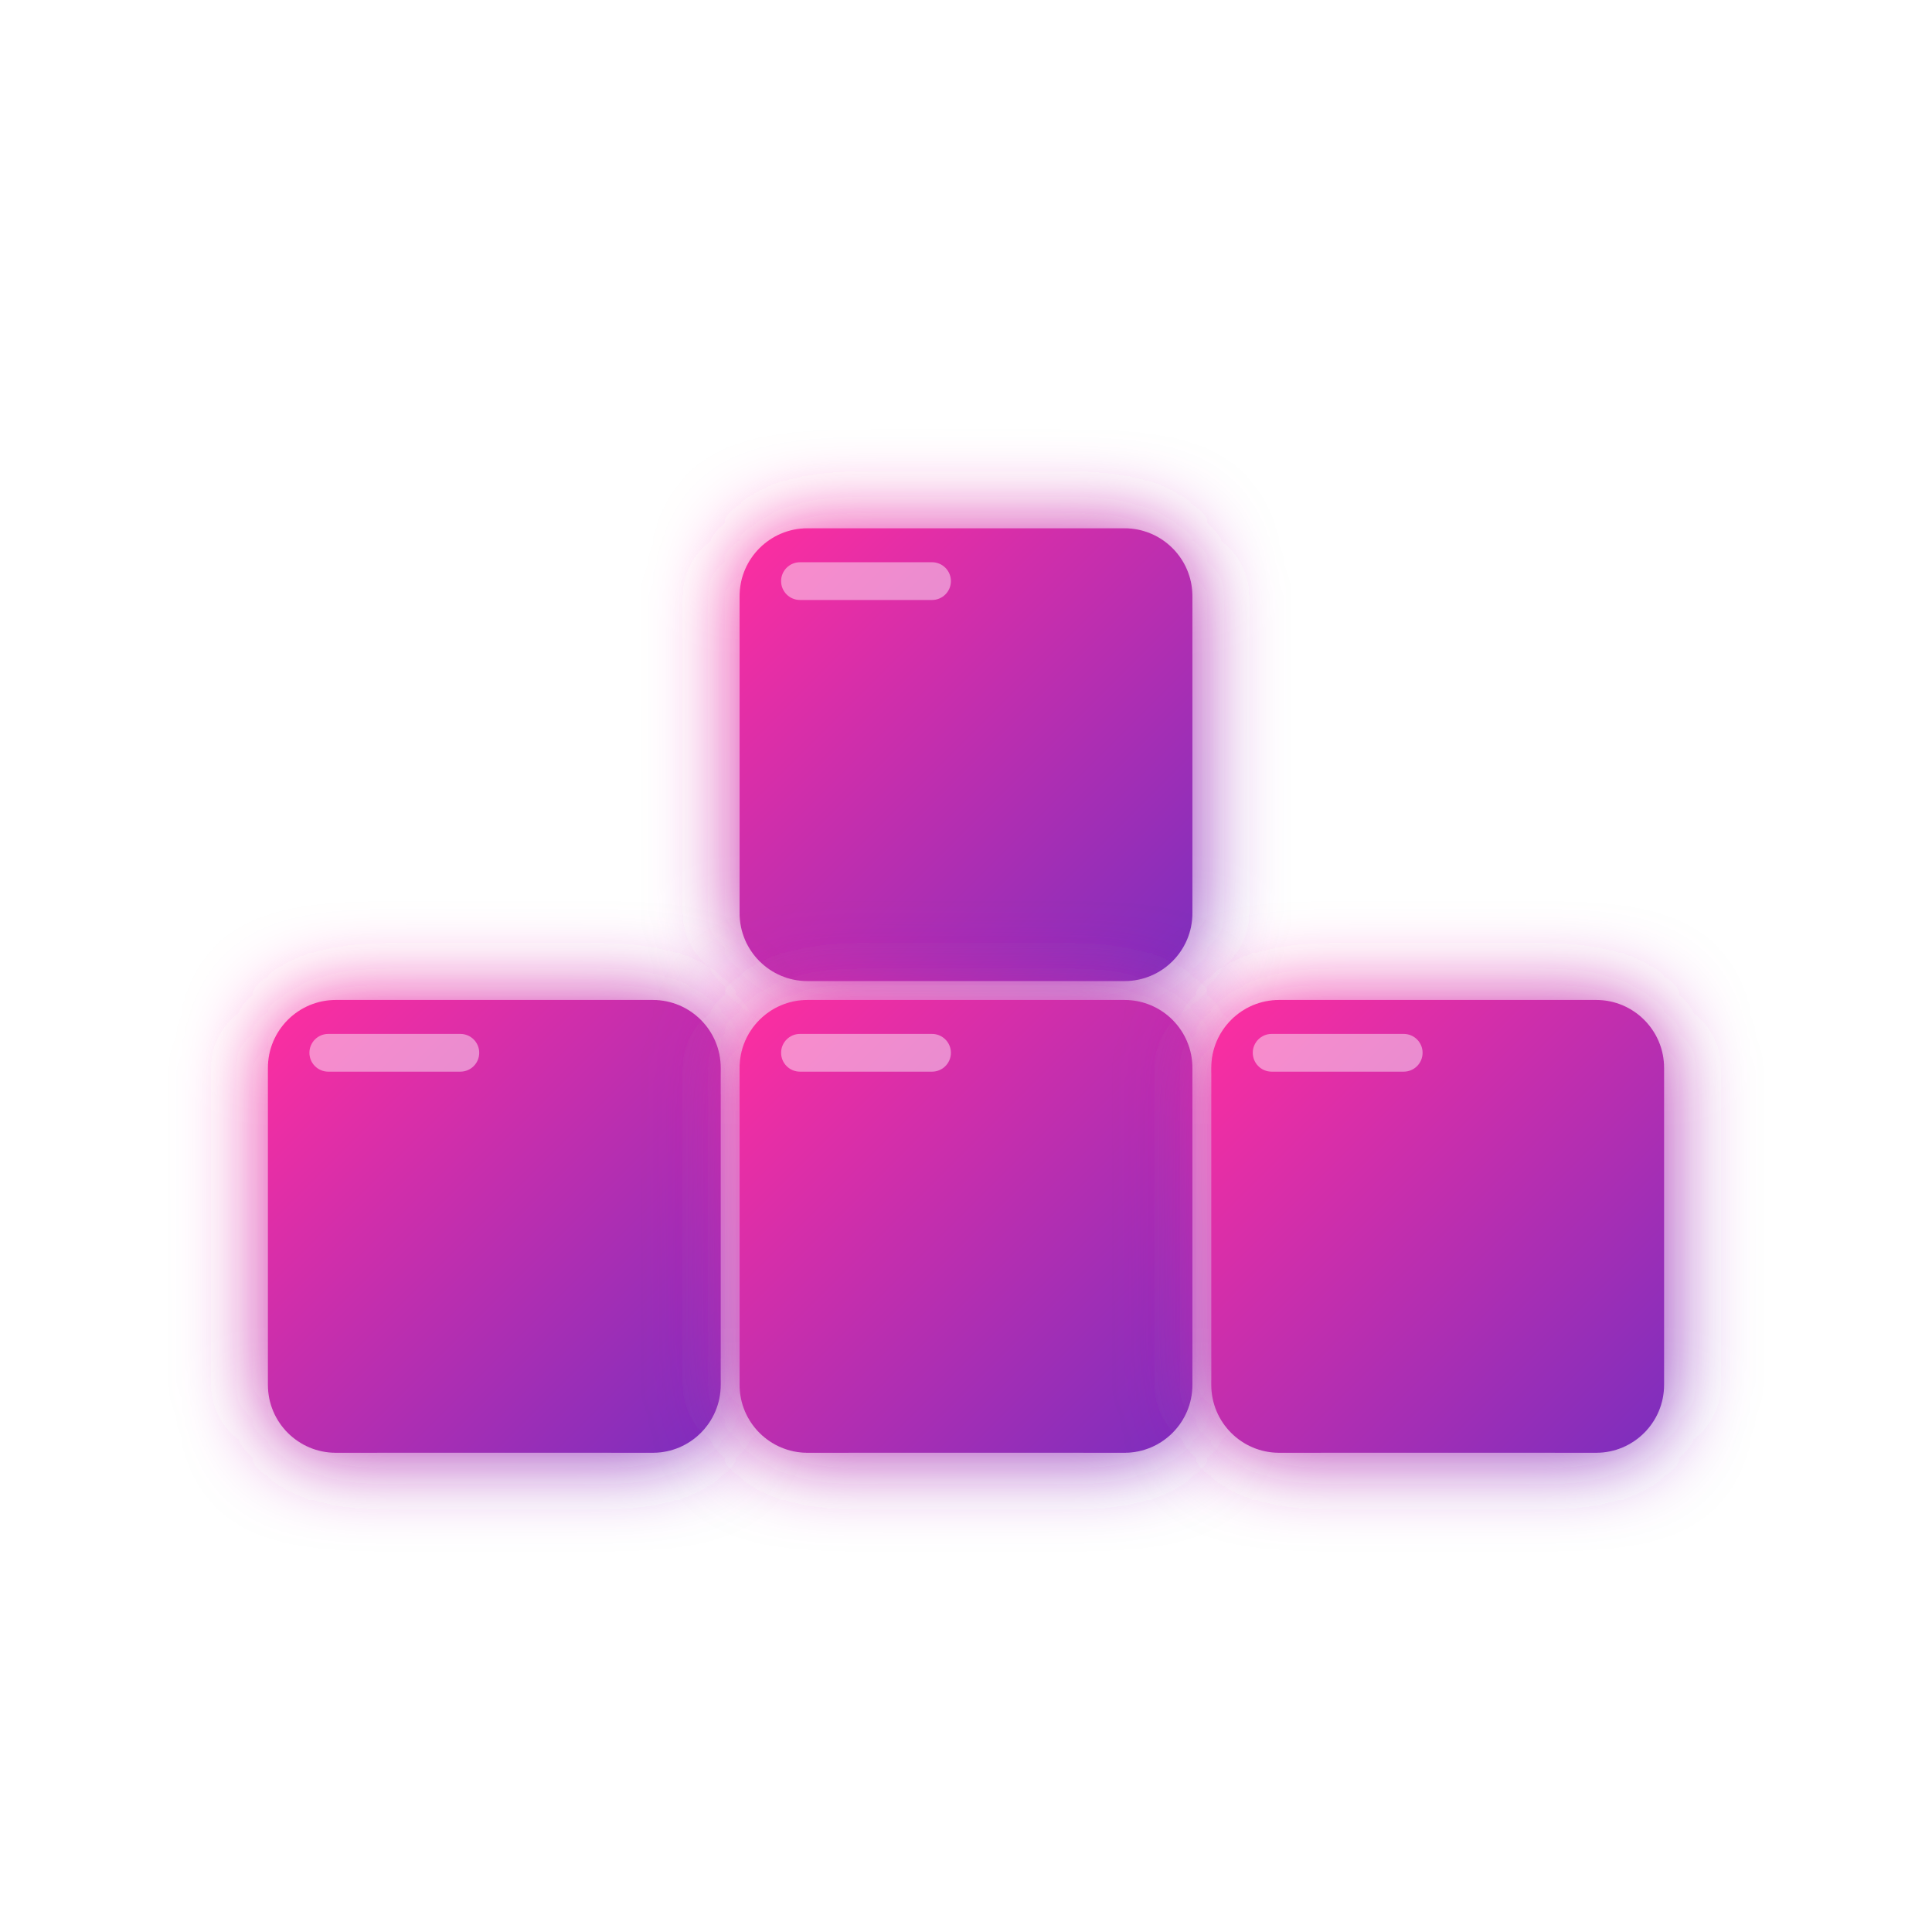
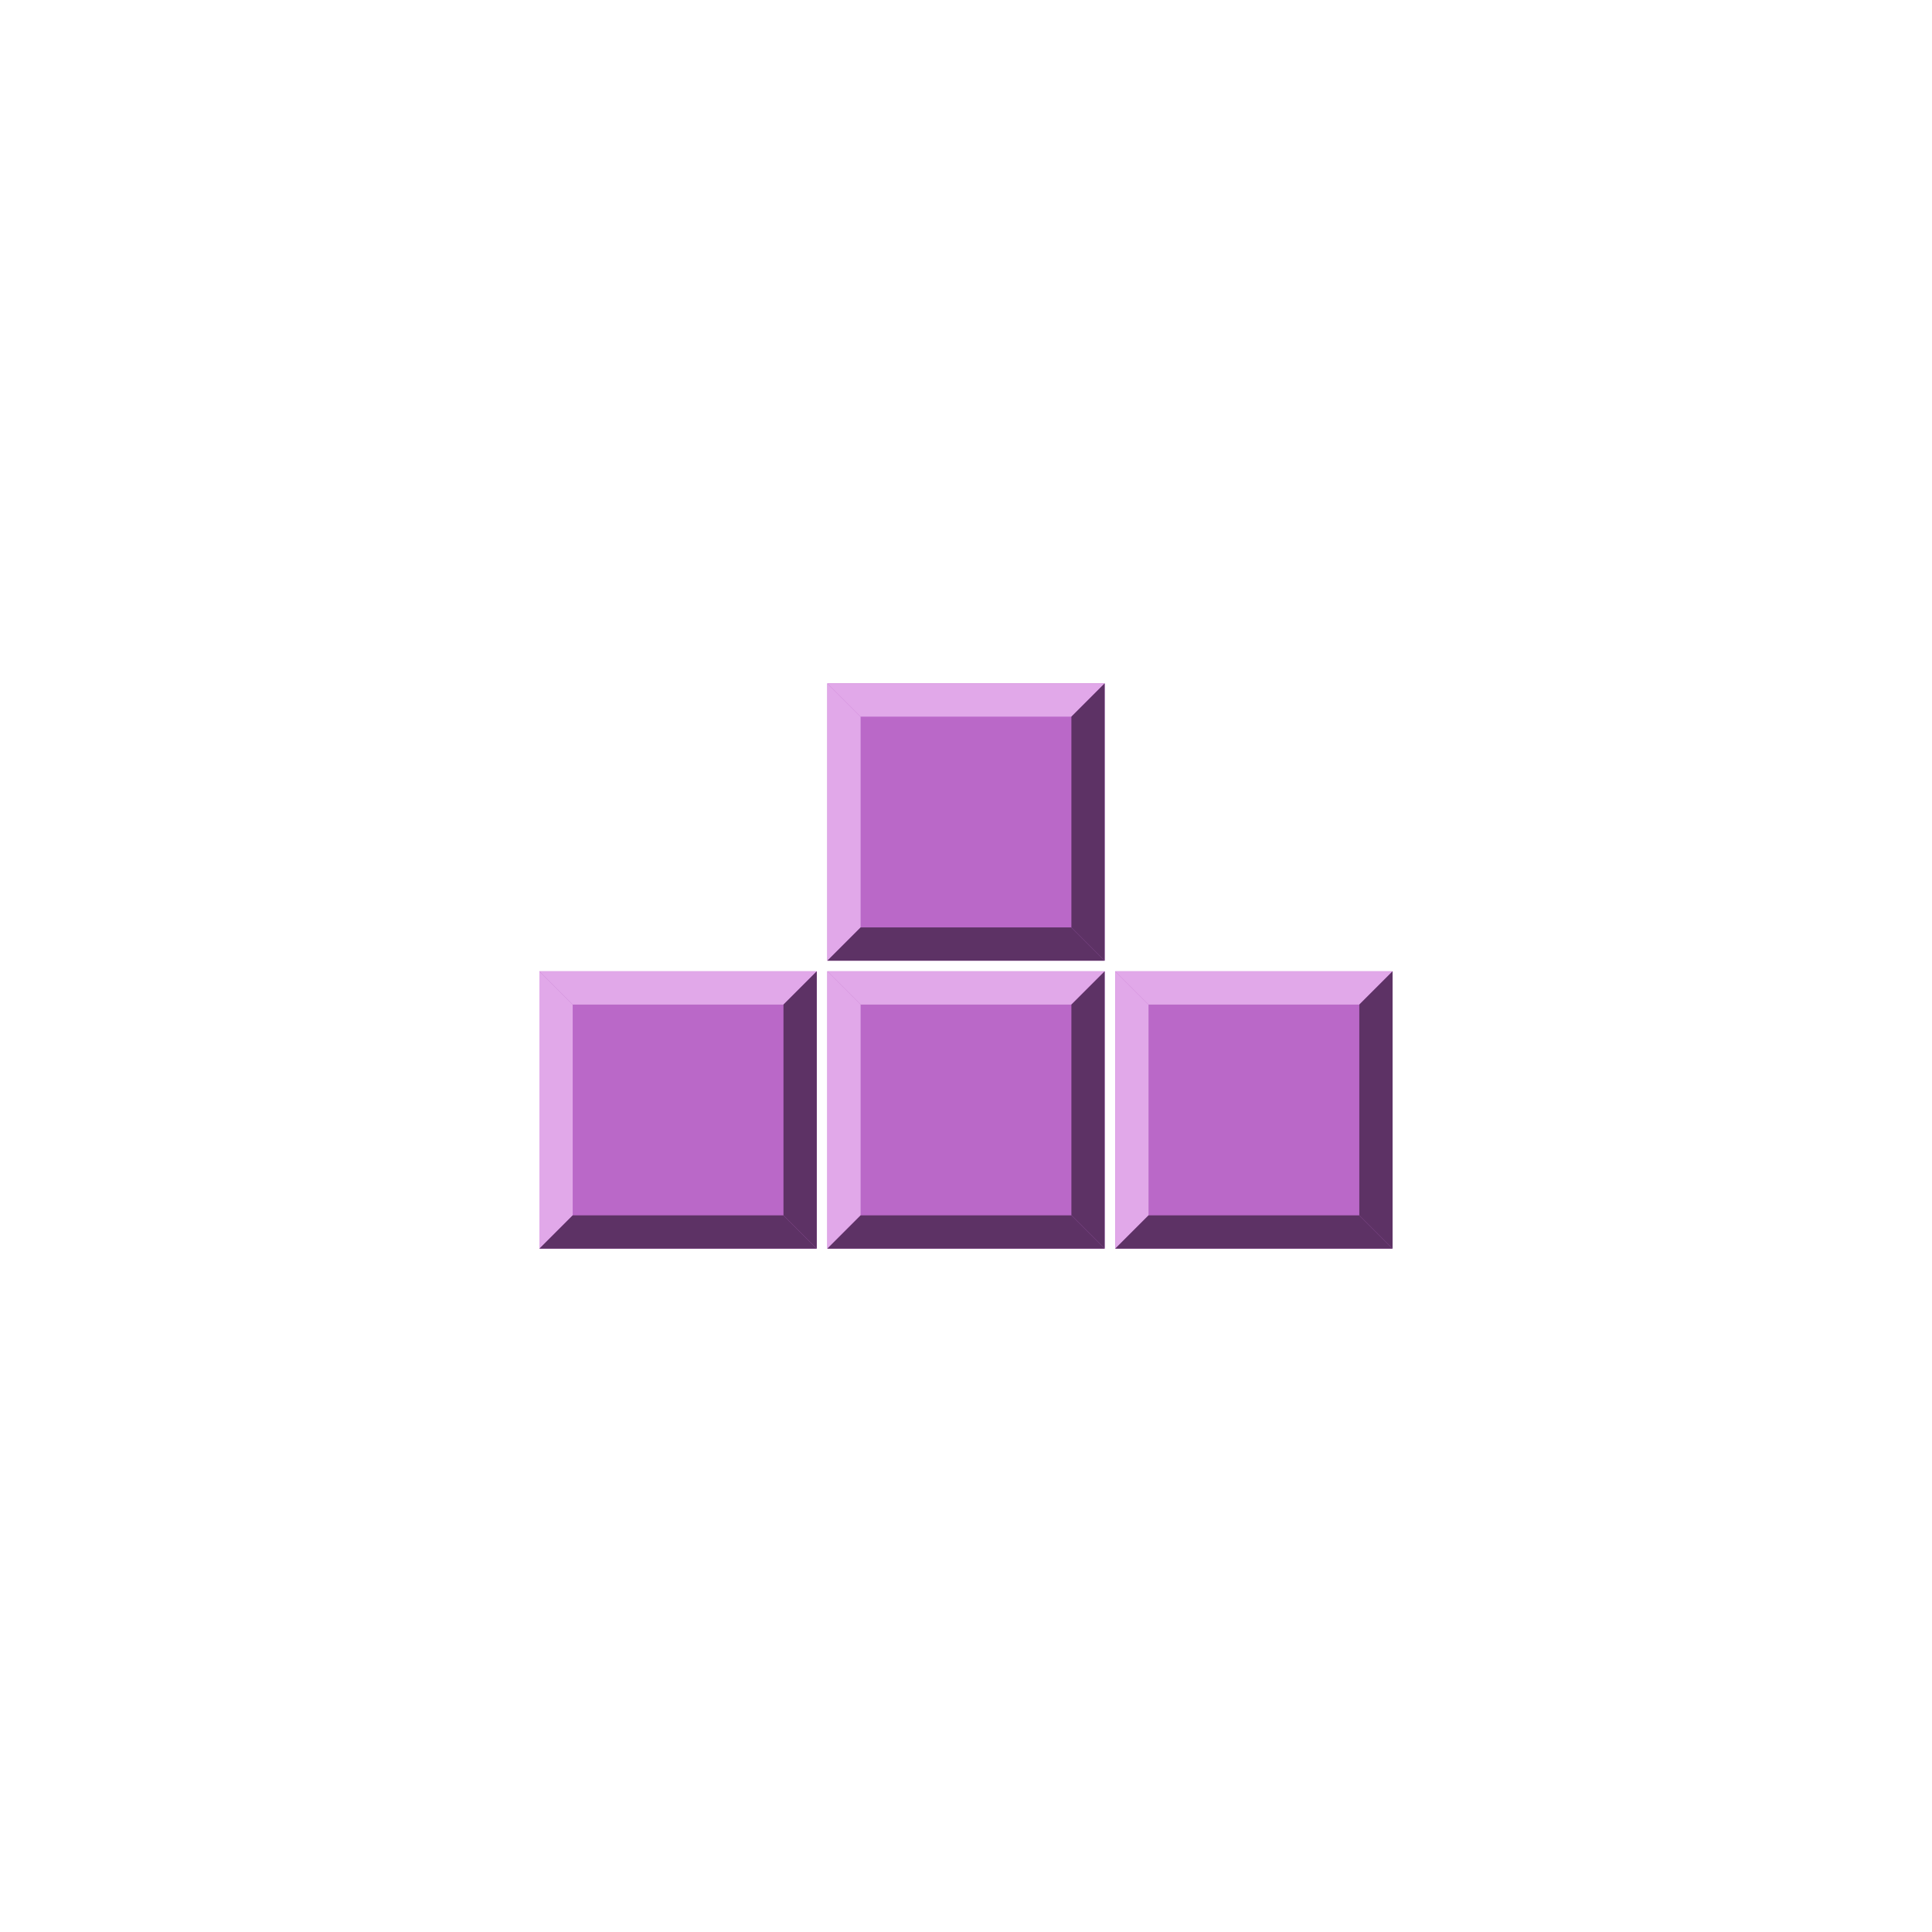
<svg xmlns="http://www.w3.org/2000/svg" width="1024" height="1024" viewBox="0 0 1024 1024">
  <defs>
-     <linearGradient id="grad" x1="0%" y1="0%" x2="100%" y2="100%">
-       <stop offset="0%" stop-color="#FF2DA0" />
-       <stop offset="100%" stop-color="#7B2FBE" />
+     <linearGradient id="purpleGrad" x1="0" y1="0" x2="1" y2="1">
+       <stop offset="0" stop-color="#E1A8E9" />
+       <stop offset=".45" stop-color="#BA68C8" />
+       <stop offset="1" stop-color="#5D3265" />
    </linearGradient>
-     <filter id="glow" x="-50%" y="-50%" width="200%" height="200%">
-       <feGaussianBlur stdDeviation="22" result="blur" />
+     <linearGradient id="cyanGrad" x1="0" y1="0" x2="1" y2="1">
+       <stop offset="0" stop-color="#B9EEFF" />
+       <stop offset="1" stop-color="#87CEEB" />
+     </linearGradient>
+     <radialGradient id="bubbleGrad" cx="34%" cy="28%" r="76%">
+       <stop offset="0" stop-color="#E1A8E9" />
+       <stop offset=".40" stop-color="#BA68C8" />
+       <stop offset="1" stop-color="#5D3265" />
+     </radialGradient>
+     <filter id="soft" x="-50%" y="-50%" width="200%" height="200%">
+       <feDropShadow dx="0" dy="16" stdDeviation="18" flood-color="#5D3265" flood-opacity=".27" />
+     </filter>
+     <filter id="glowPurple" x="-90%" y="-90%" width="280%" height="280%">
+       <feGaussianBlur stdDeviation="18" result="blur" />
+       <feMerge>
+         <feMergeNode in="blur" />
+         <feMergeNode in="SourceGraphic" />
+       </feMerge>
+     </filter>
+     <filter id="glowCyan" x="-90%" y="-90%" width="280%" height="280%">
+       <feGaussianBlur stdDeviation="14" result="blur" />
      <feMerge>
        <feMergeNode in="blur" />
        <feMergeNode in="SourceGraphic" />
      </feMerge>
    </filter>
  </defs>
-   <rect x="392" y="280" width="240" height="240" rx="36" ry="36" fill="url(#grad)" filter="url(#glow)" />
-   <rect x="414" y="298" width="90" height="20" rx="10" fill="rgba(255,255,255,0.45)" />
-   <rect x="142" y="530" width="240" height="240" rx="36" ry="36" fill="url(#grad)" filter="url(#glow)" />
-   <rect x="164" y="548" width="90" height="20" rx="10" fill="rgba(255,255,255,0.45)" />
-   <rect x="392" y="530" width="240" height="240" rx="36" ry="36" fill="url(#grad)" filter="url(#glow)" />
-   <rect x="414" y="548" width="90" height="20" rx="10" fill="rgba(255,255,255,0.45)" />
-   <rect x="642" y="530" width="240" height="240" rx="36" ry="36" fill="url(#grad)" filter="url(#glow)" />
-   <rect x="664" y="548" width="90" height="20" rx="10" fill="rgba(255,255,255,0.45)" />
+   <g transform="translate(153.6 153.6) scale(.70)">
+     <rect x="407.0" y="298.0" width="210.0" height="210.0" fill="#BA68C8" />
+     <polygon points="407.0,298.0 617.0,298.0 591.8,323.2 432.2,323.2" fill="#E1A8E9" />
+     <polygon points="407.0,298.0 432.2,323.2 432.2,482.8 407.0,508.0" fill="#E1A8E9" />
+     <polygon points="407.0,508.0 432.2,482.8 591.8,482.8 617.0,508.0" fill="#5D3265" />
+     <polygon points="617.0,298.0 591.8,323.2 591.8,482.8 617.0,508.0" fill="#5D3265" />
+     <rect x="189.0" y="516.0" width="210.0" height="210.0" fill="#BA68C8" />
+     <polygon points="189.0,516.0 399.0,516.0 373.8,541.2 214.2,541.2" fill="#E1A8E9" />
+     <polygon points="189.0,516.0 214.2,541.2 214.2,700.8 189.0,726.0" fill="#E1A8E9" />
+     <polygon points="189.0,726.0 214.2,700.8 373.8,700.8 399.0,726.0" fill="#5D3265" />
+     <polygon points="399.0,516.0 373.8,541.2 373.8,700.8 399.0,726.0" fill="#5D3265" />
+     <rect x="407.0" y="516.0" width="210.0" height="210.0" fill="#BA68C8" />
+     <polygon points="407.0,516.0 617.0,516.0 591.8,541.2 432.2,541.2" fill="#E1A8E9" />
+     <polygon points="407.0,516.0 432.2,541.2 432.2,700.8 407.0,726.0" fill="#E1A8E9" />
+     <polygon points="407.0,726.0 432.2,700.8 591.8,700.8 617.0,726.0" fill="#5D3265" />
+     <polygon points="617.0,516.0 591.8,541.2 591.8,700.8 617.0,726.0" fill="#5D3265" />
+     <rect x="625.0" y="516.0" width="210.0" height="210.0" fill="#BA68C8" />
+     <polygon points="625.0,516.0 835.0,516.0 809.8,541.2 650.2,541.2" fill="#E1A8E9" />
+     <polygon points="625.0,516.0 650.2,541.2 650.2,700.8 625.0,726.0" fill="#E1A8E9" />
+     <polygon points="625.0,726.0 650.2,700.8 809.8,700.8 835.0,726.0" fill="#5D3265" />
+     <polygon points="835.0,516.0 809.8,541.2 809.8,700.8 835.0,726.0" fill="#5D3265" />
+   </g>
</svg>
